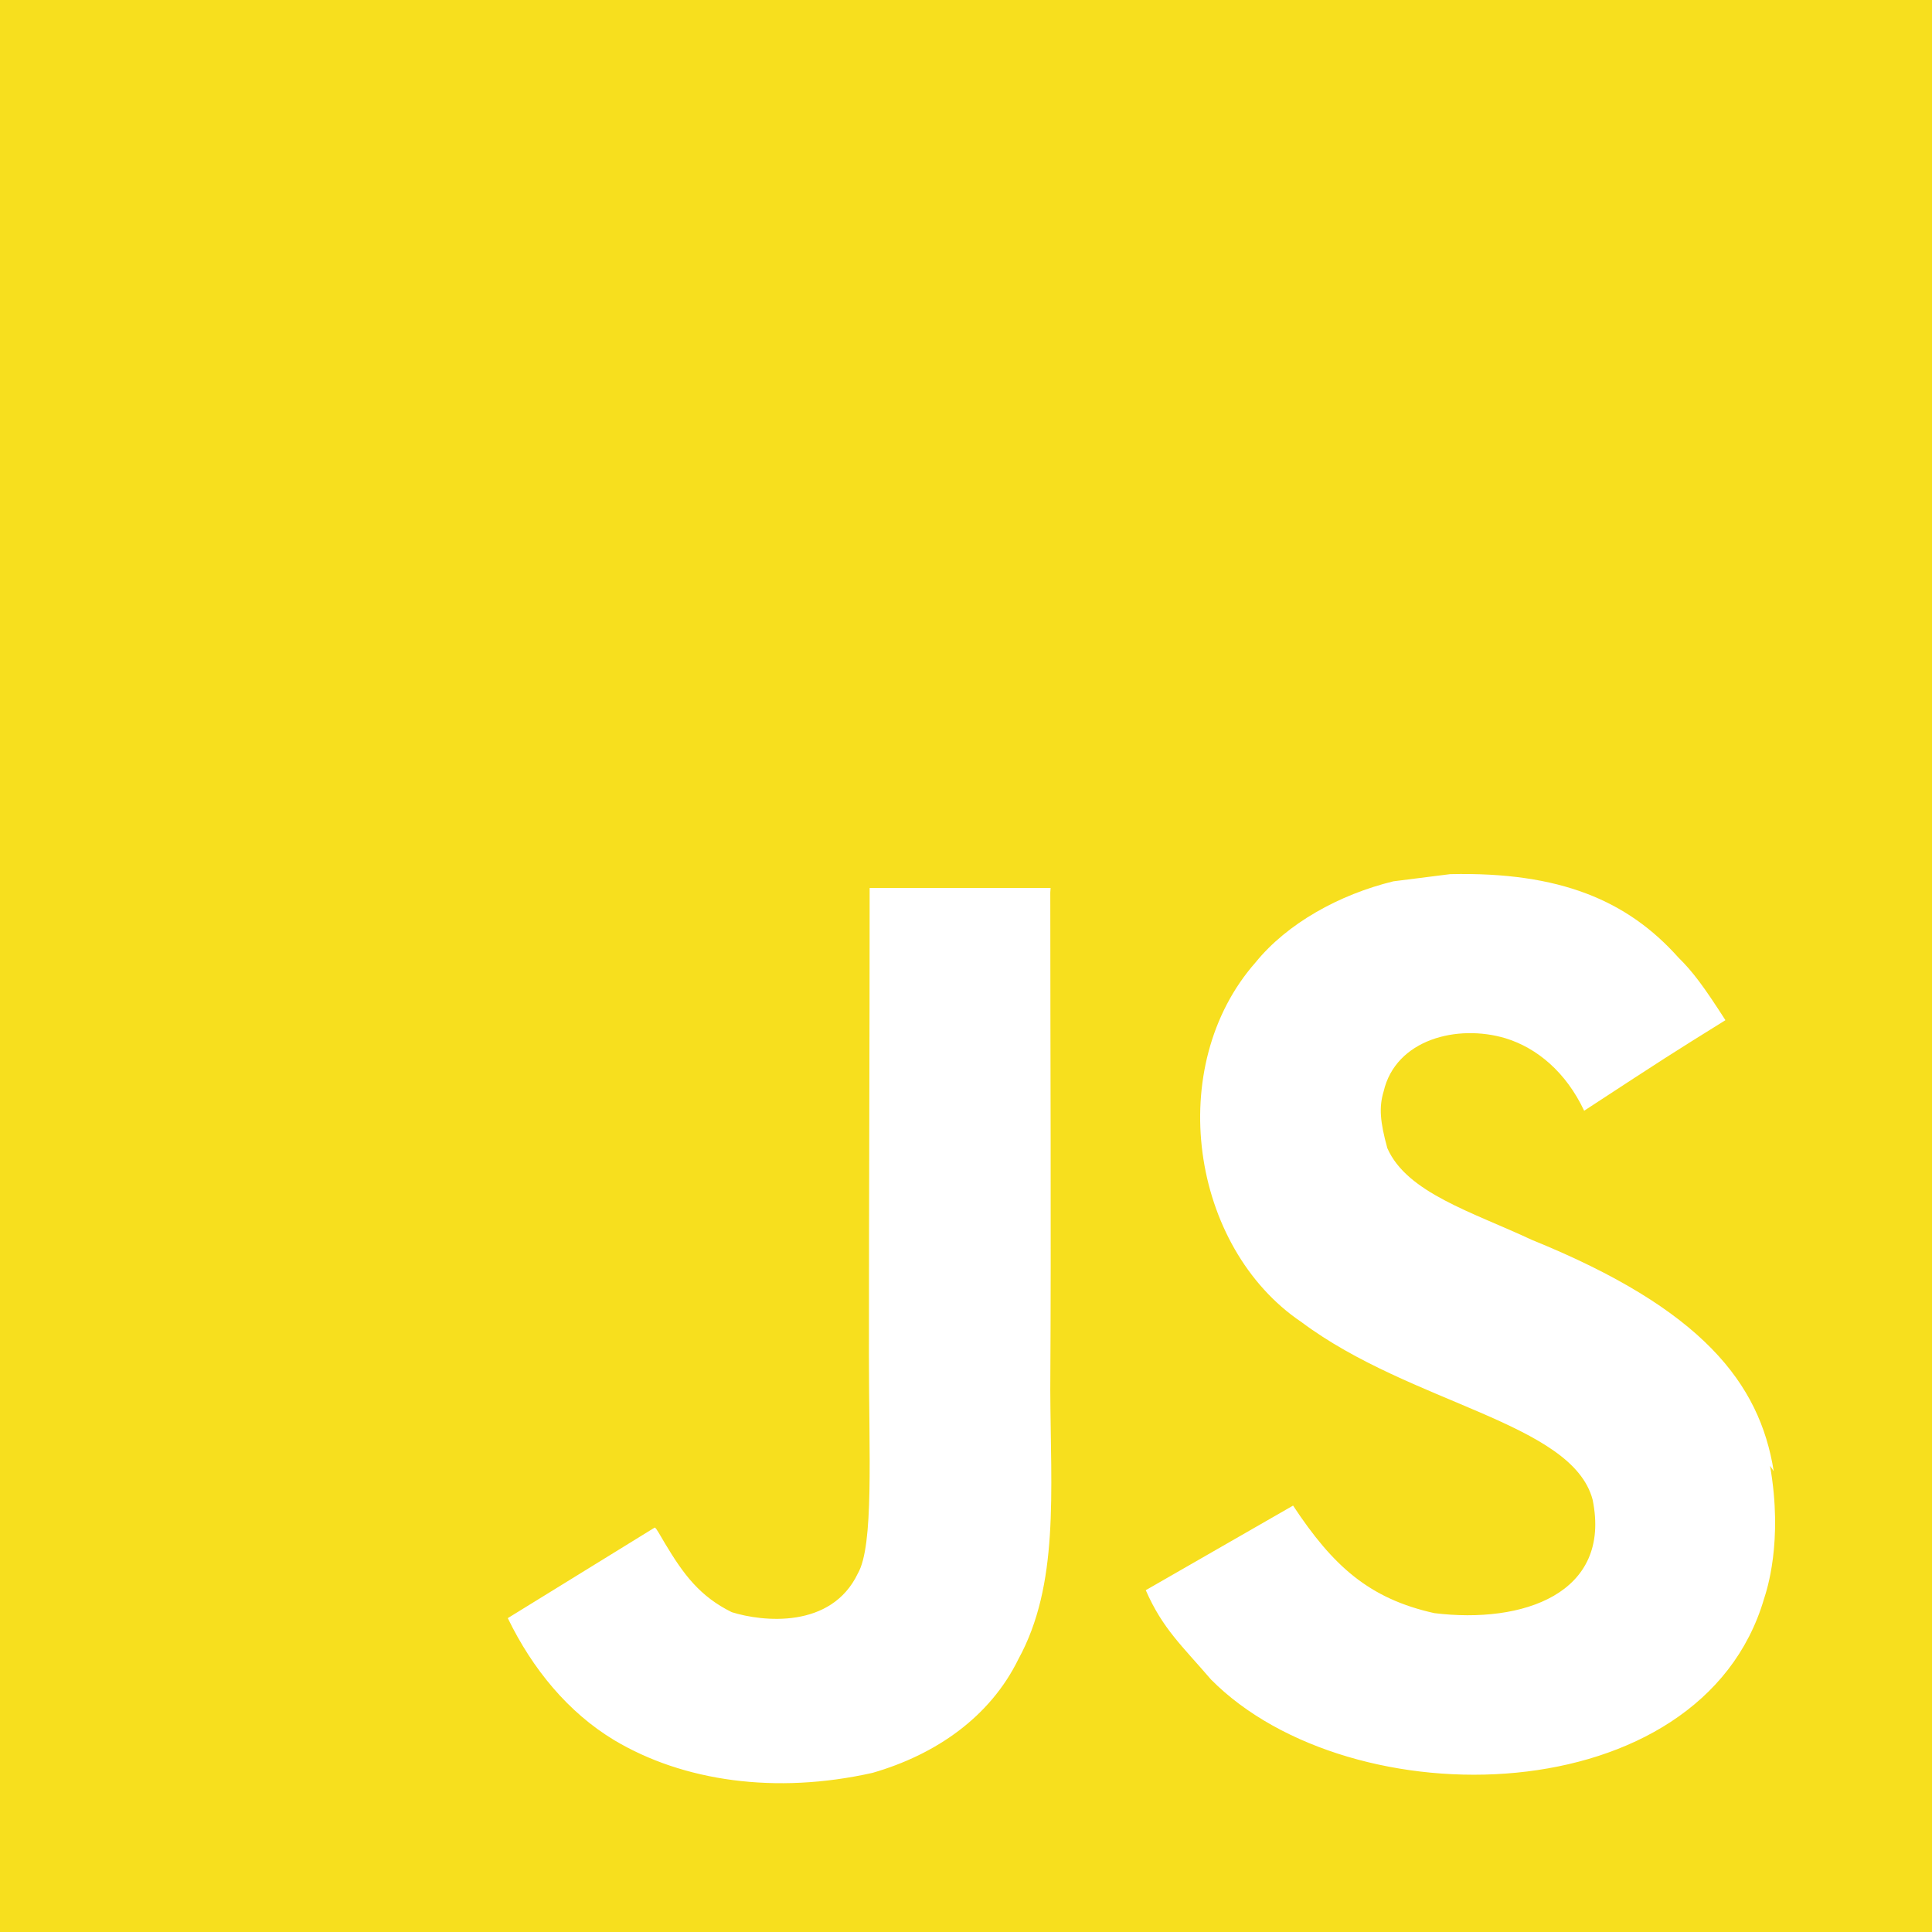
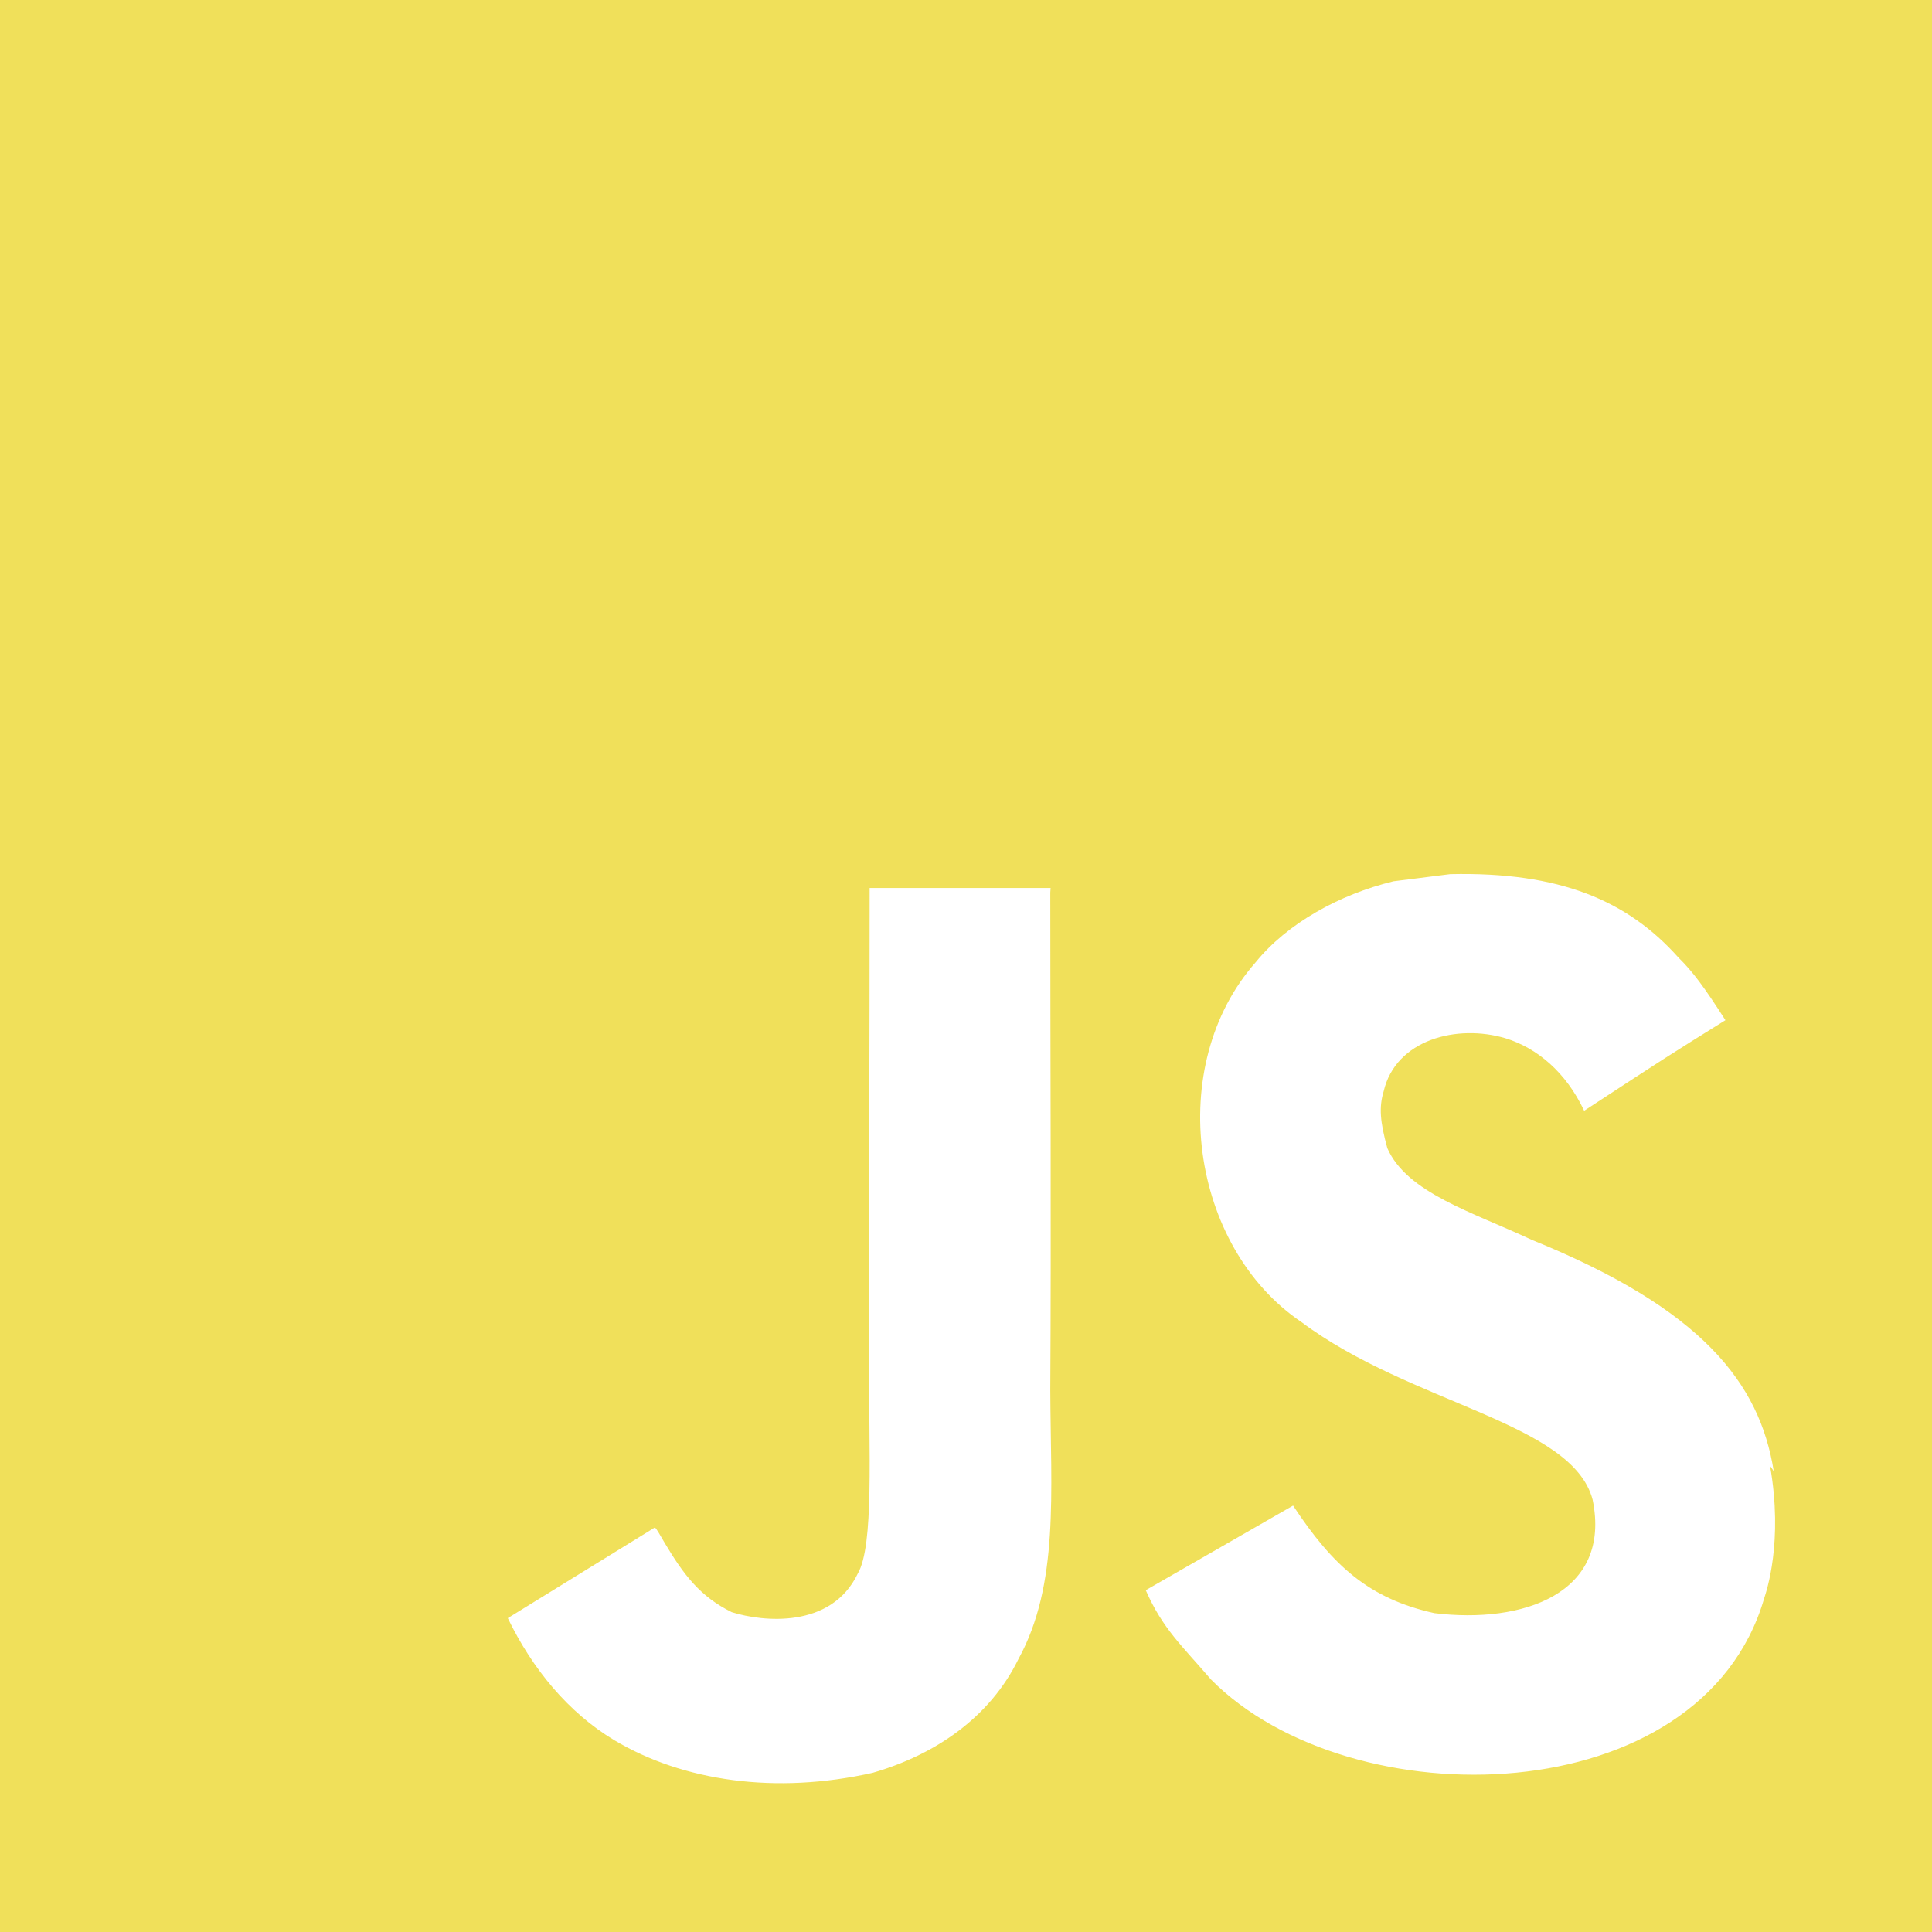
- <svg xmlns="http://www.w3.org/2000/svg" role="img" viewBox="0 0 24 24">
-   <path fill="#F7DF1E" d="M0 0h24v24H0V0zm22.034 18.276c-.175-1.095-.888-2.015-3.003-2.873-.736-.345-1.554-.585-1.797-1.14-.091-.33-.105-.51-.046-.705.15-.646.915-.84 1.515-.66.39.12.75.42.976.9 1.034-.676 1.034-.676 1.755-1.125-.27-.42-.404-.601-.586-.78-.63-.705-1.469-1.065-2.834-1.034l-.705.089c-.676.165-1.32.525-1.71 1.005-1.14 1.291-.811 3.541.569 4.471 1.365 1.02 3.361 1.244 3.616 2.205.24 1.17-.87 1.545-1.966 1.41-.811-.18-1.26-.586-1.755-1.336l-1.83 1.051c.21.48.45.689.81 1.109 1.74 1.756 6.09 1.666 6.871-1.004.029-.09.24-.705.074-1.65l.046.067zm-8.983-7.245h-2.248c0 1.938-.009 3.864-.009 5.805 0 1.232.063 2.363-.138 2.711-.33.689-1.18.601-1.566.48-.396-.196-.597-.466-.83-.855-.063-.105-.11-.196-.127-.196l-1.825 1.125c.305.63.75 1.172 1.324 1.517.855.51 2.004.675 3.207.405.783-.226 1.458-.691 1.811-1.411.51-.93.402-2.07.397-3.346.012-2.054 0-4.109 0-6.179l.004-.056z" />
+ <svg xmlns="http://www.w3.org/2000/svg" role="img" viewBox="0 0 24 24" style="background-color:black;color:white">
+   <path fill="#f0e05a" d="M0 0h24v24H0V0zm22.034 18.276c-.175-1.095-.888-2.015-3.003-2.873-.736-.345-1.554-.585-1.797-1.14-.091-.33-.105-.51-.046-.705.15-.646.915-.84 1.515-.66.39.12.75.42.976.9 1.034-.676 1.034-.676 1.755-1.125-.27-.42-.404-.601-.586-.78-.63-.705-1.469-1.065-2.834-1.034l-.705.089c-.676.165-1.32.525-1.71 1.005-1.14 1.291-.811 3.541.569 4.471 1.365 1.02 3.361 1.244 3.616 2.205.24 1.17-.87 1.545-1.966 1.41-.811-.18-1.26-.586-1.755-1.336l-1.83 1.051c.21.48.45.689.81 1.109 1.74 1.756 6.09 1.666 6.871-1.004.029-.09.24-.705.074-1.65l.046.067zm-8.983-7.245h-2.248c0 1.938-.009 3.864-.009 5.805 0 1.232.063 2.363-.138 2.711-.33.689-1.18.601-1.566.48-.396-.196-.597-.466-.83-.855-.063-.105-.11-.196-.127-.196l-1.825 1.125c.305.63.75 1.172 1.324 1.517.855.51 2.004.675 3.207.405.783-.226 1.458-.691 1.811-1.411.51-.93.402-2.07.397-3.346.012-2.054 0-4.109 0-6.179l.004-.056z" />
</svg>
